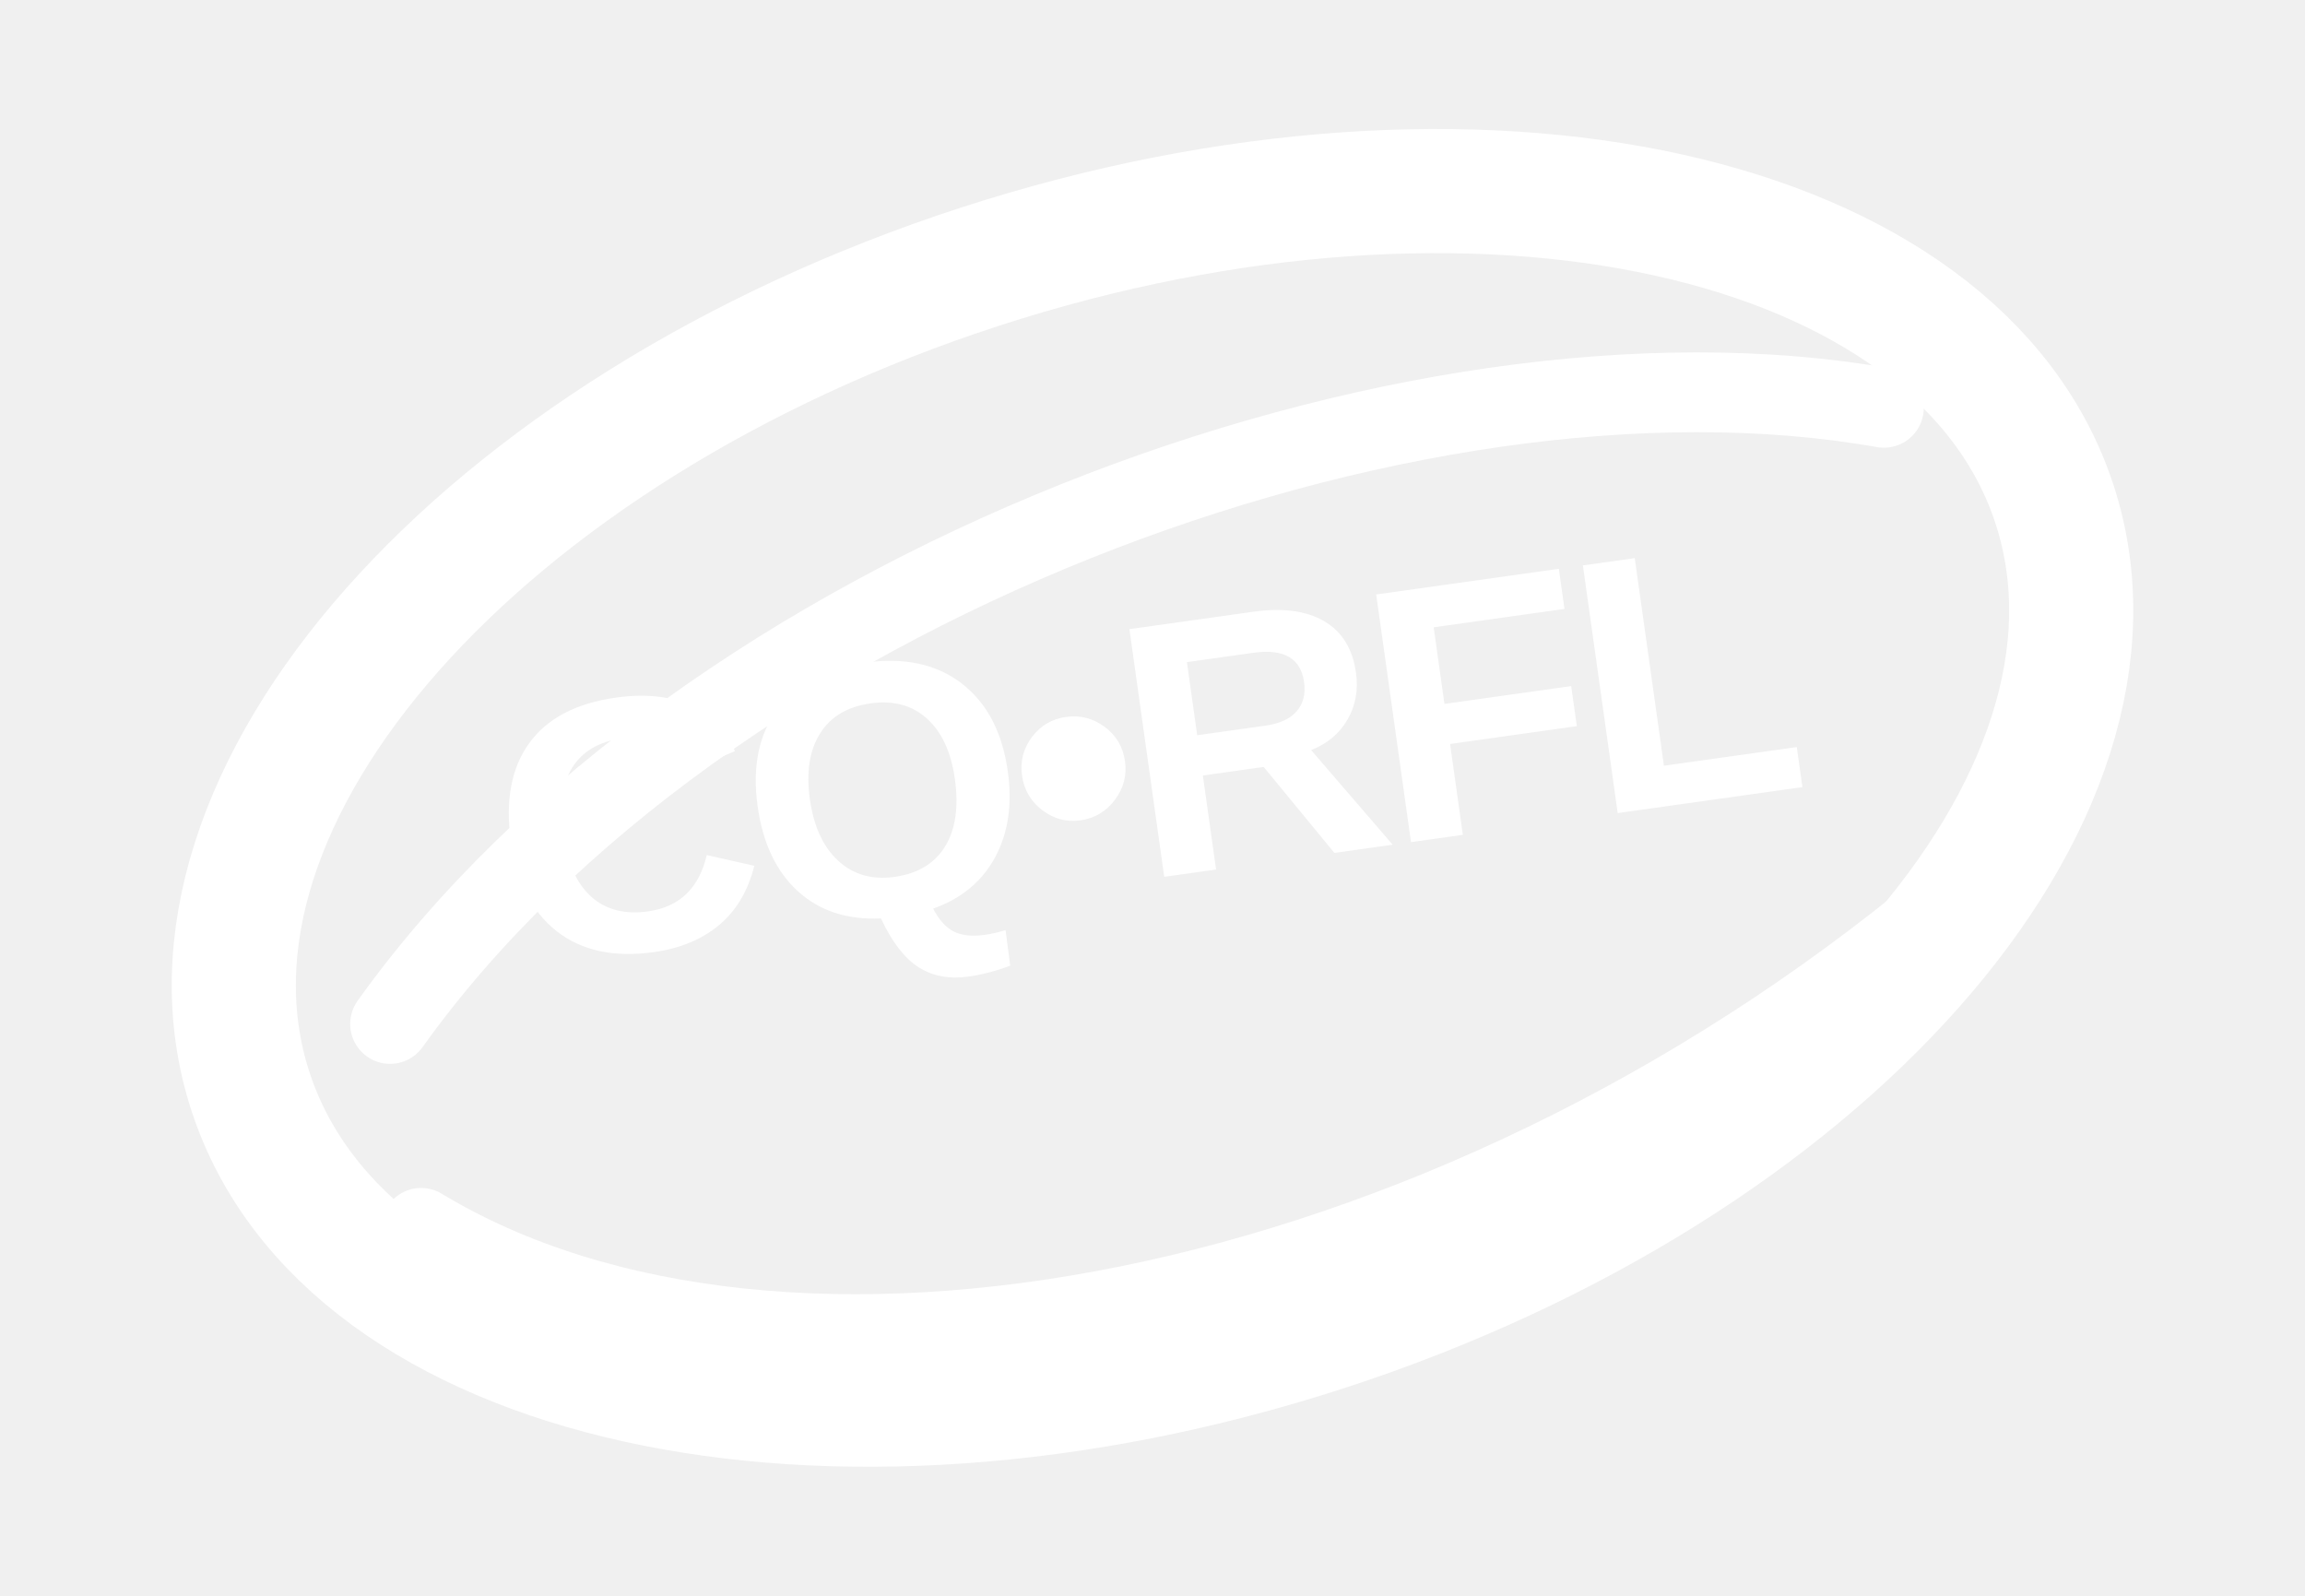
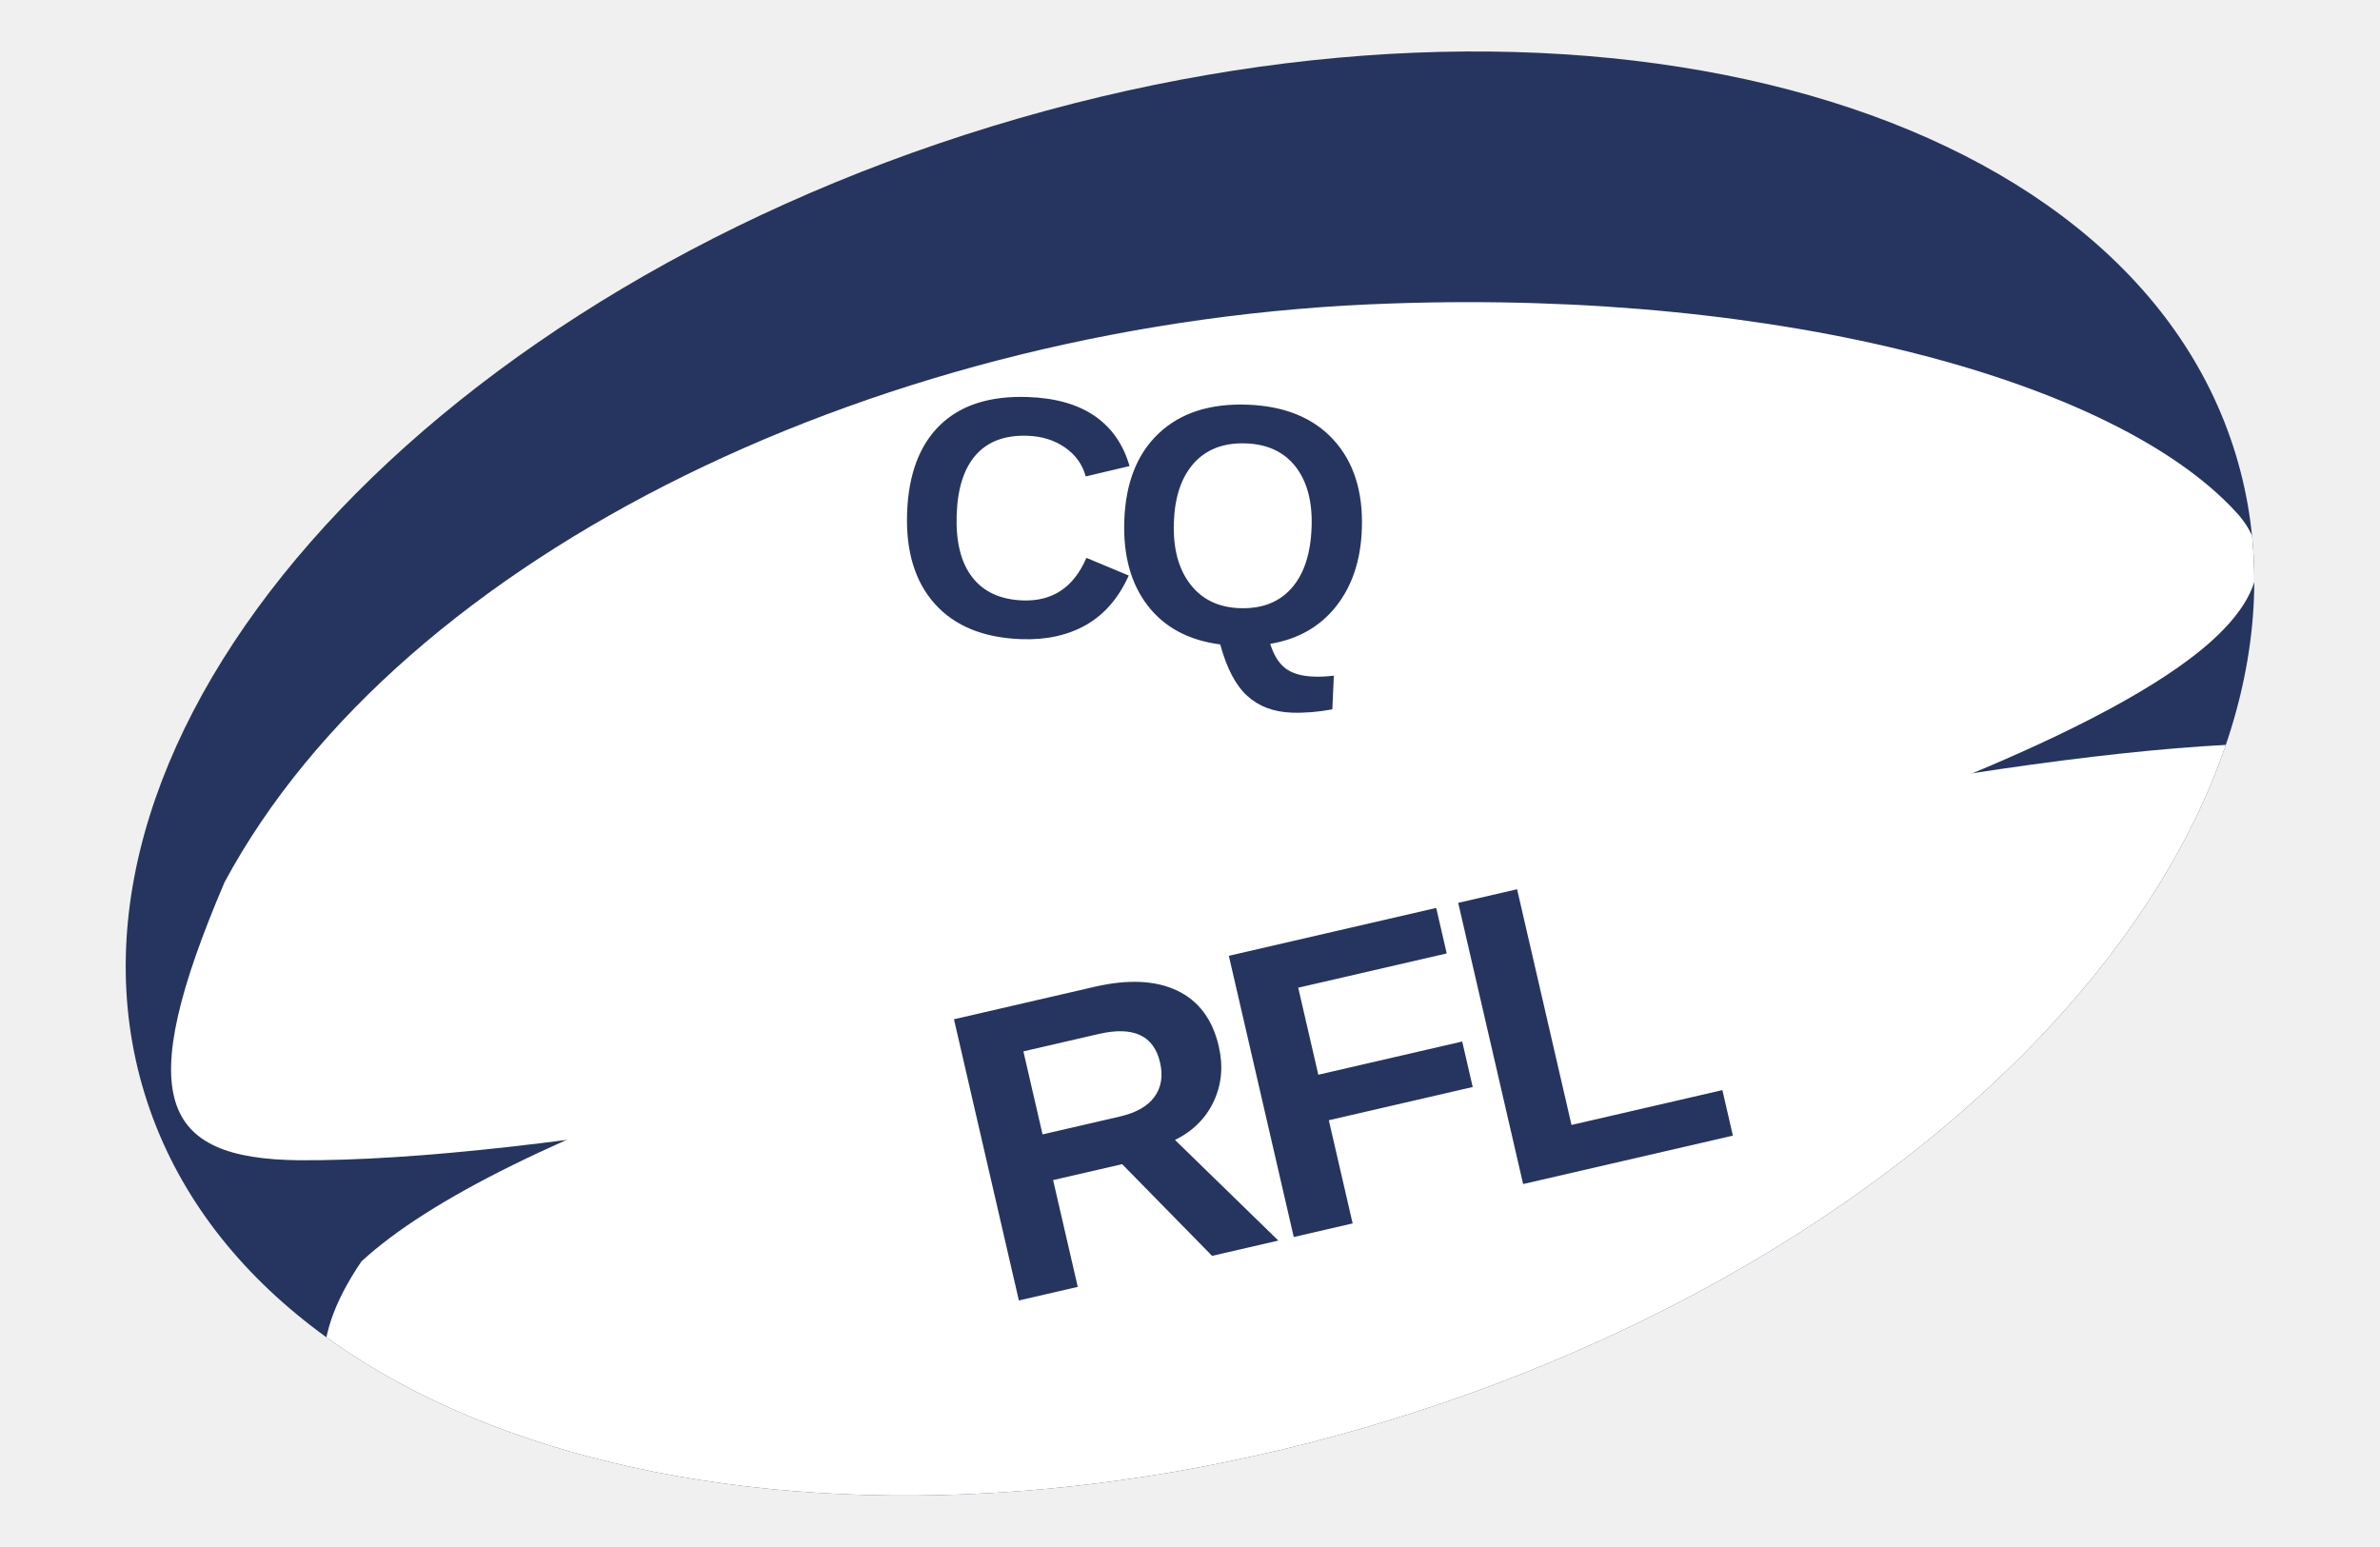
- <svg xmlns="http://www.w3.org/2000/svg" width="104" height="72" viewBox="0 0 520 360" role="img" aria-labelledby="title desc">
-   <g fill="none" stroke="#fff" stroke-linecap="round" stroke-linejoin="round">
-     <ellipse cx="260" cy="180" rx="214" ry="126" stroke-width="28" transform="rotate(-18 260 180)" />
-     <path d="M88 231C158 133 318 73 425 92" stroke-width="18" />
-     <path d="M95 277C176 326 325 299 439 204" stroke-width="18" />
+ <svg xmlns="http://www.w3.org/2000/svg" width="160" height="104" viewBox="0 0 1600 1040" role="img" aria-labelledby="title desc">
+   <defs>
+     <clipPath id="ball-clip">
+       <ellipse cx="800" cy="520" rx="735" ry="455" transform="rotate(-17 800 520)" />
+     </clipPath>
+   </defs>
+   <ellipse cx="800" cy="520" rx="735" ry="455" fill="#26355f" transform="rotate(-17 800 520)" />
+   <g clip-path="url(#ball-clip)">
+     <path fill="#fff" d="M151 593C270 372 595 215 936 204c263-9 486 52 567 140 27 29 17 63-31 99-77 58-256 127-529 204-286 81-587 134-742 133-93-1-112-42-50-187z" />
+     <path fill="#fff" d="M243 848c91-84 365-179 773-269 301-66 539-99 607-67 28 13 25 43-8 99-90 154-336 308-626 392-300 87-598 78-731-21-48-36-53-78-15-134z" />
  </g>
-   <text x="260" y="198" fill="#fff" font-family="Arial, Helvetica, sans-serif" font-size="82" font-weight="800" letter-spacing="-3" text-anchor="middle" transform="rotate(-8 260 180)">CQ•RFL</text>
+   <g fill="#26355f" font-family="Arial Black, Arial, Helvetica, sans-serif" font-weight="900" text-anchor="middle">
+     <text x="760" y="430" font-size="230" letter-spacing="-20" transform="rotate(2 760 430)">CQ</text>
+     <text x="920" y="820" font-size="282" letter-spacing="-14" transform="rotate(-13 920 820)">RFL</text>
+   </g>
</svg>
